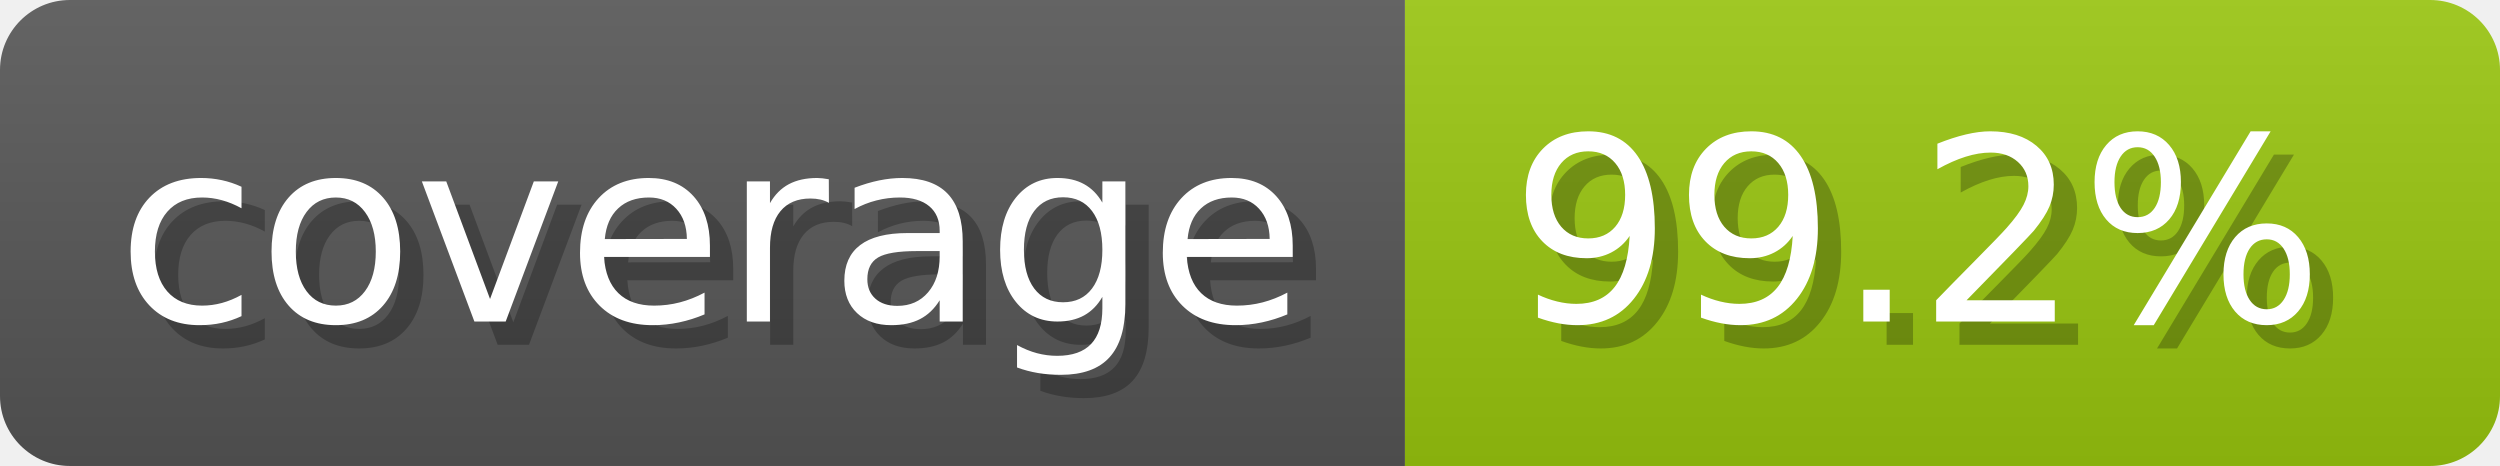
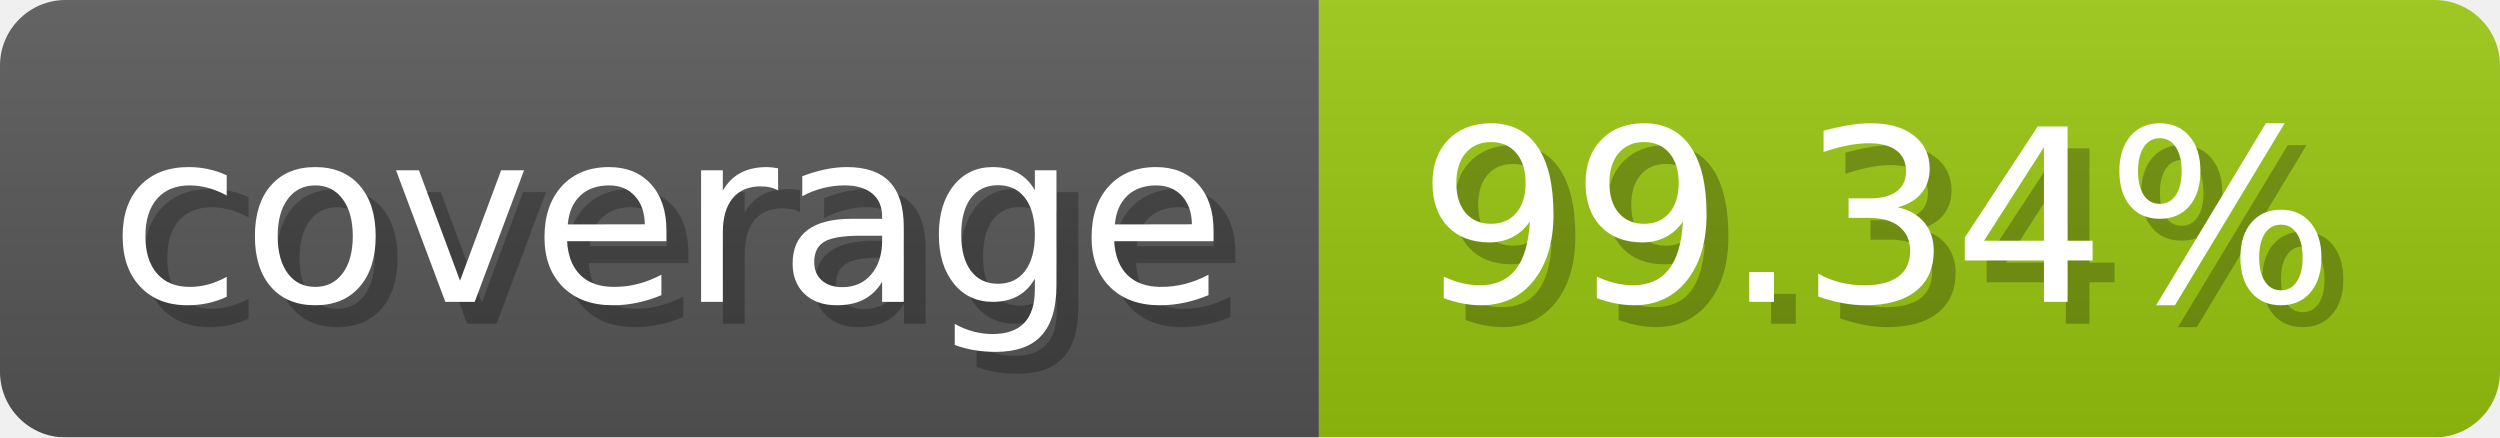
- <svg xmlns="http://www.w3.org/2000/svg" width="107.3" height="20" viewBox="0 0 1073 200" role="img" aria-label="coverage: 99.2%">
-   <linearGradient id="bvWXx" x2="0" y2="100%">
+ <svg xmlns="http://www.w3.org/2000/svg" width="114.3" height="20" viewBox="0 0 1143 200" role="img" aria-label="coverage: 99.34%">
+   <linearGradient id="TNIVE" x2="0" y2="100%">
    <stop offset="0" stop-opacity=".1" stop-color="#EEE" />
    <stop offset="1" stop-opacity=".1" />
  </linearGradient>
-   <mask id="hXtMb">
-     <rect width="1073" height="200" rx="30" fill="#FFF" />
+   <mask id="rjFqP">
+     <rect width="1143" height="200" rx="30" fill="#FFF" />
  </mask>
-   <g mask="url(#hXtMb)">
+   <g mask="url(#rjFqP)">
    <rect width="603" height="200" fill="#555" />
-     <rect width="470" height="200" fill="#97c40f" x="603" />
-     <rect width="1073" height="200" fill="url(#bvWXx)" />
+     <rect width="540" height="200" fill="#97c40f" x="603" />
+     <rect width="1143" height="200" fill="url(#TNIVE)" />
  </g>
  <g aria-hidden="true" fill="#fff" text-anchor="start" font-family="Verdana,DejaVu Sans,sans-serif" font-size="110">
    <text x="60" y="148" textLength="503" fill="#000" opacity="0.25">coverage</text>
    <text x="50" y="138" textLength="503">coverage</text>
-     <text x="658" y="148" textLength="370" fill="#000" opacity="0.25">99.2%</text>
-     <text x="648" y="138" textLength="370">99.2%</text>
+     <text x="658" y="148" textLength="440" fill="#000" opacity="0.25">99.34%</text>
+     <text x="648" y="138" textLength="440">99.34%</text>
  </g>
</svg>
